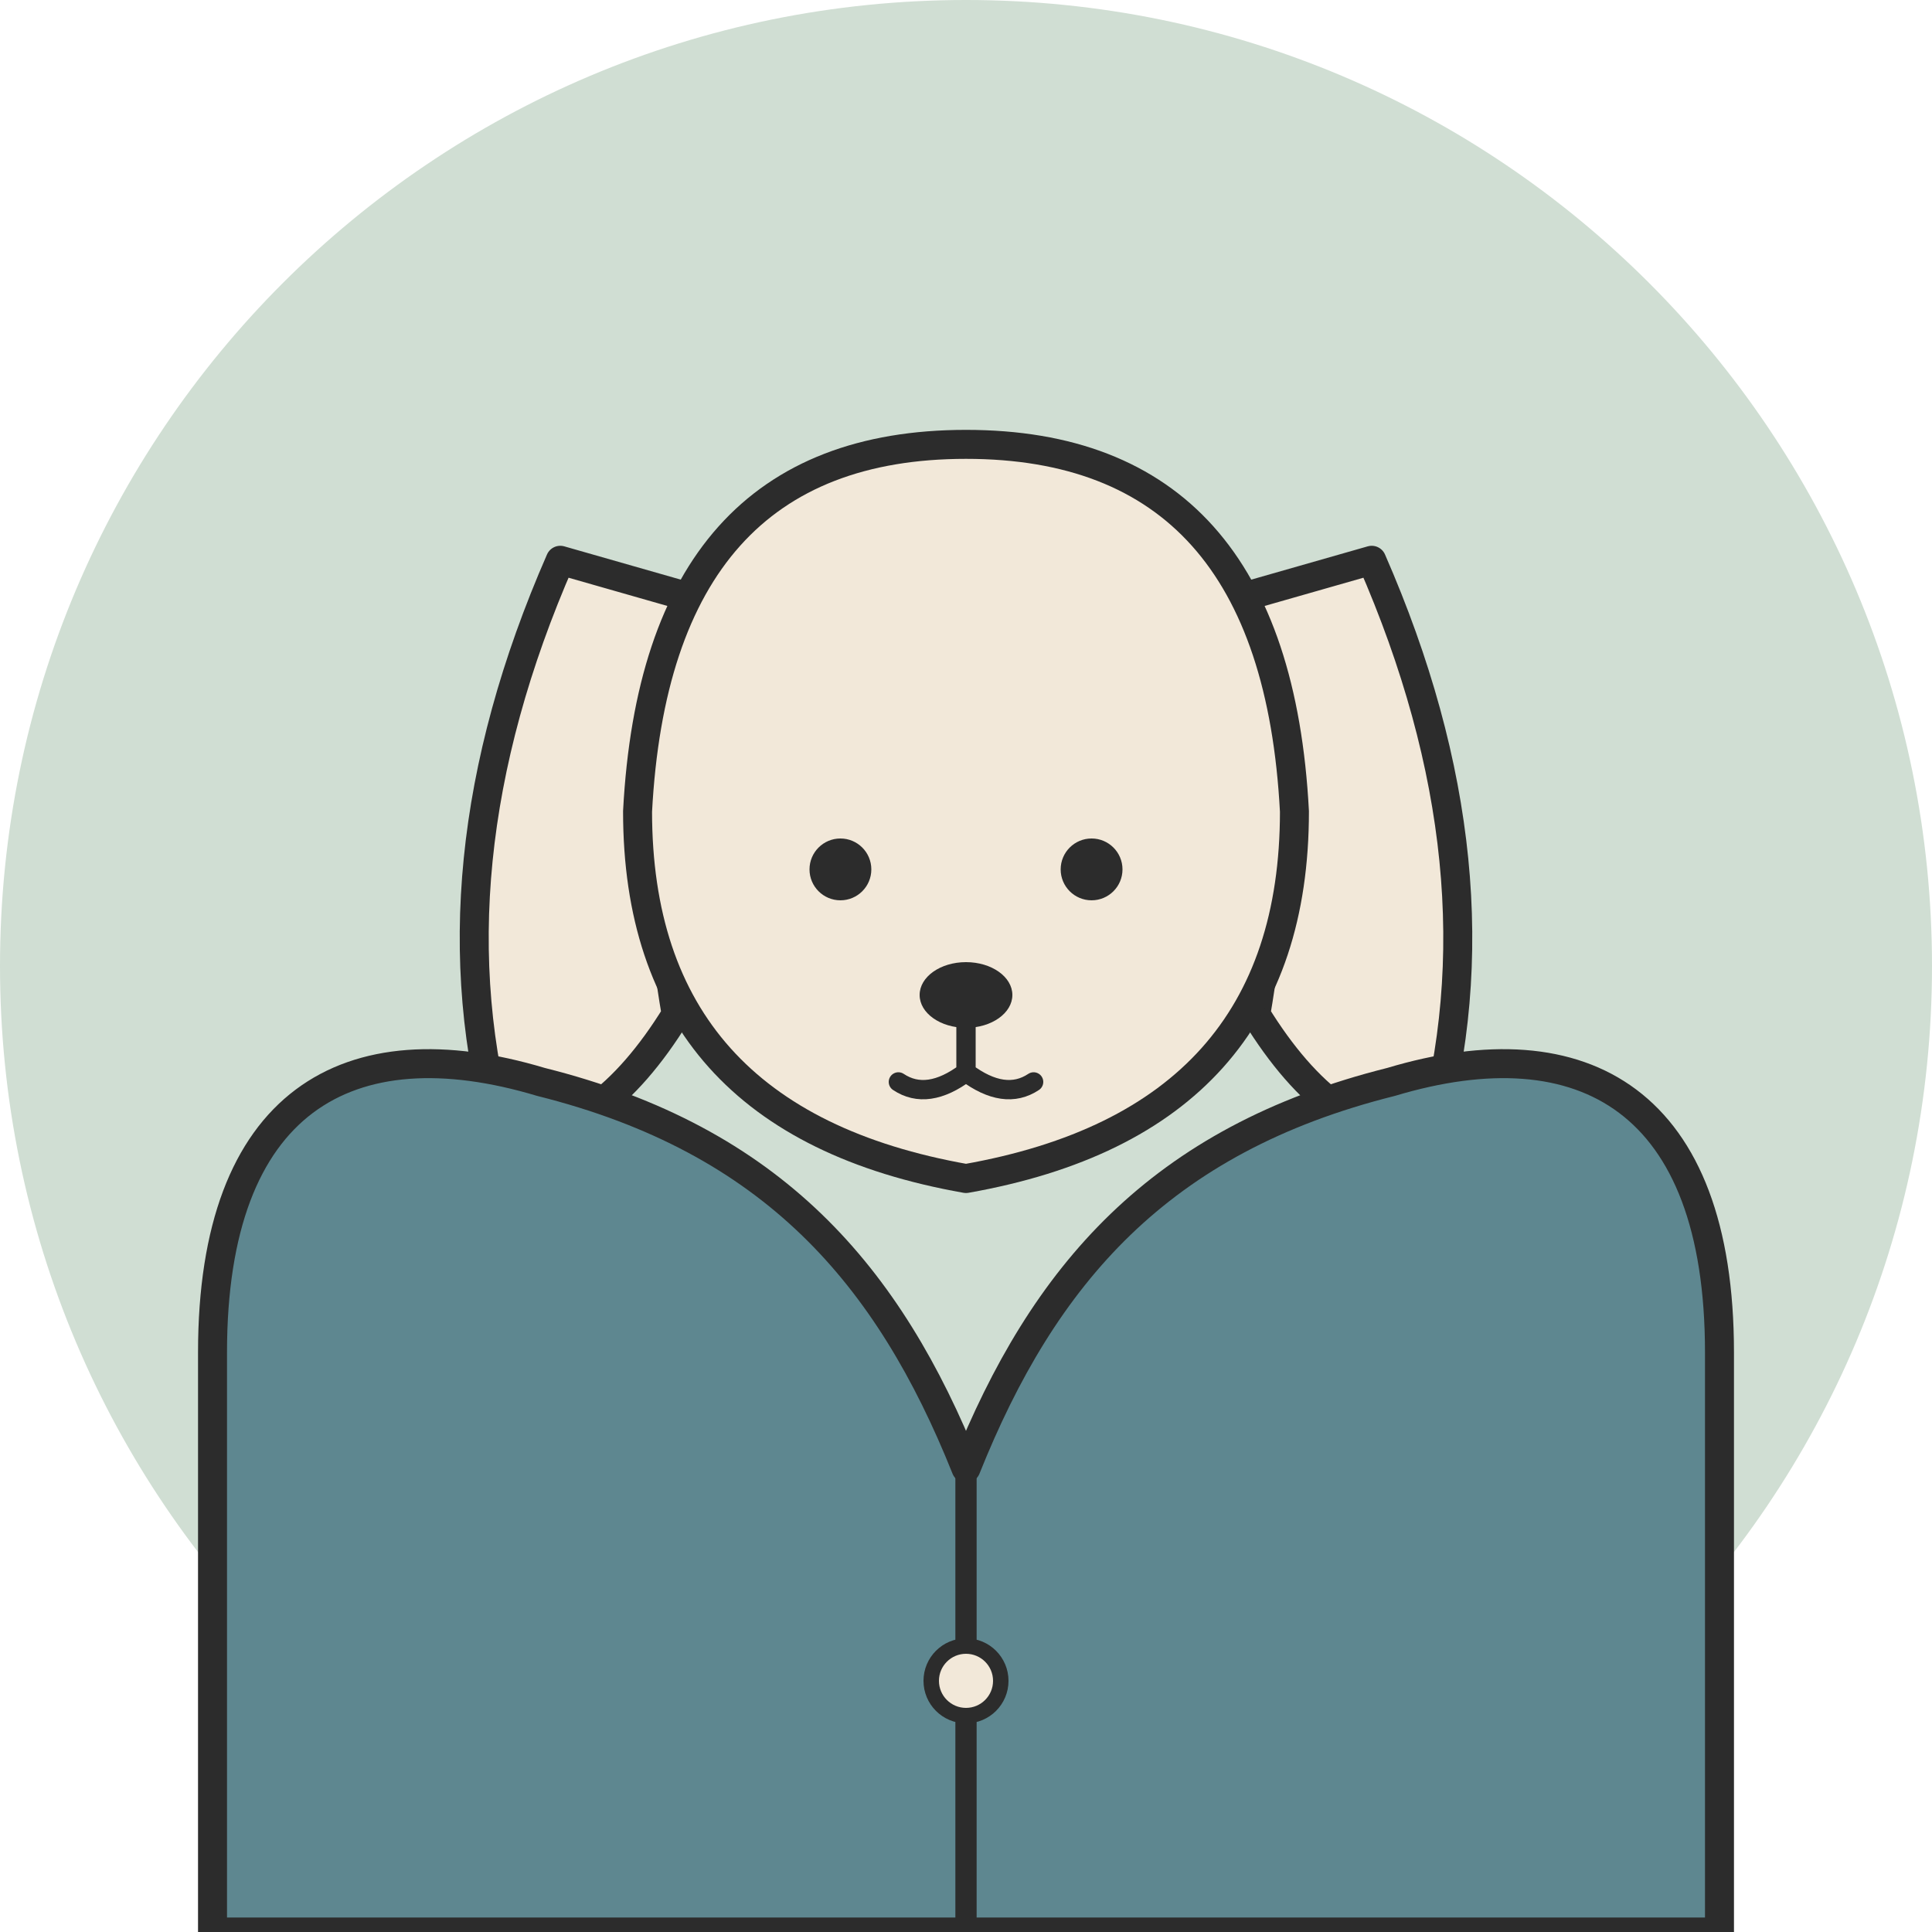
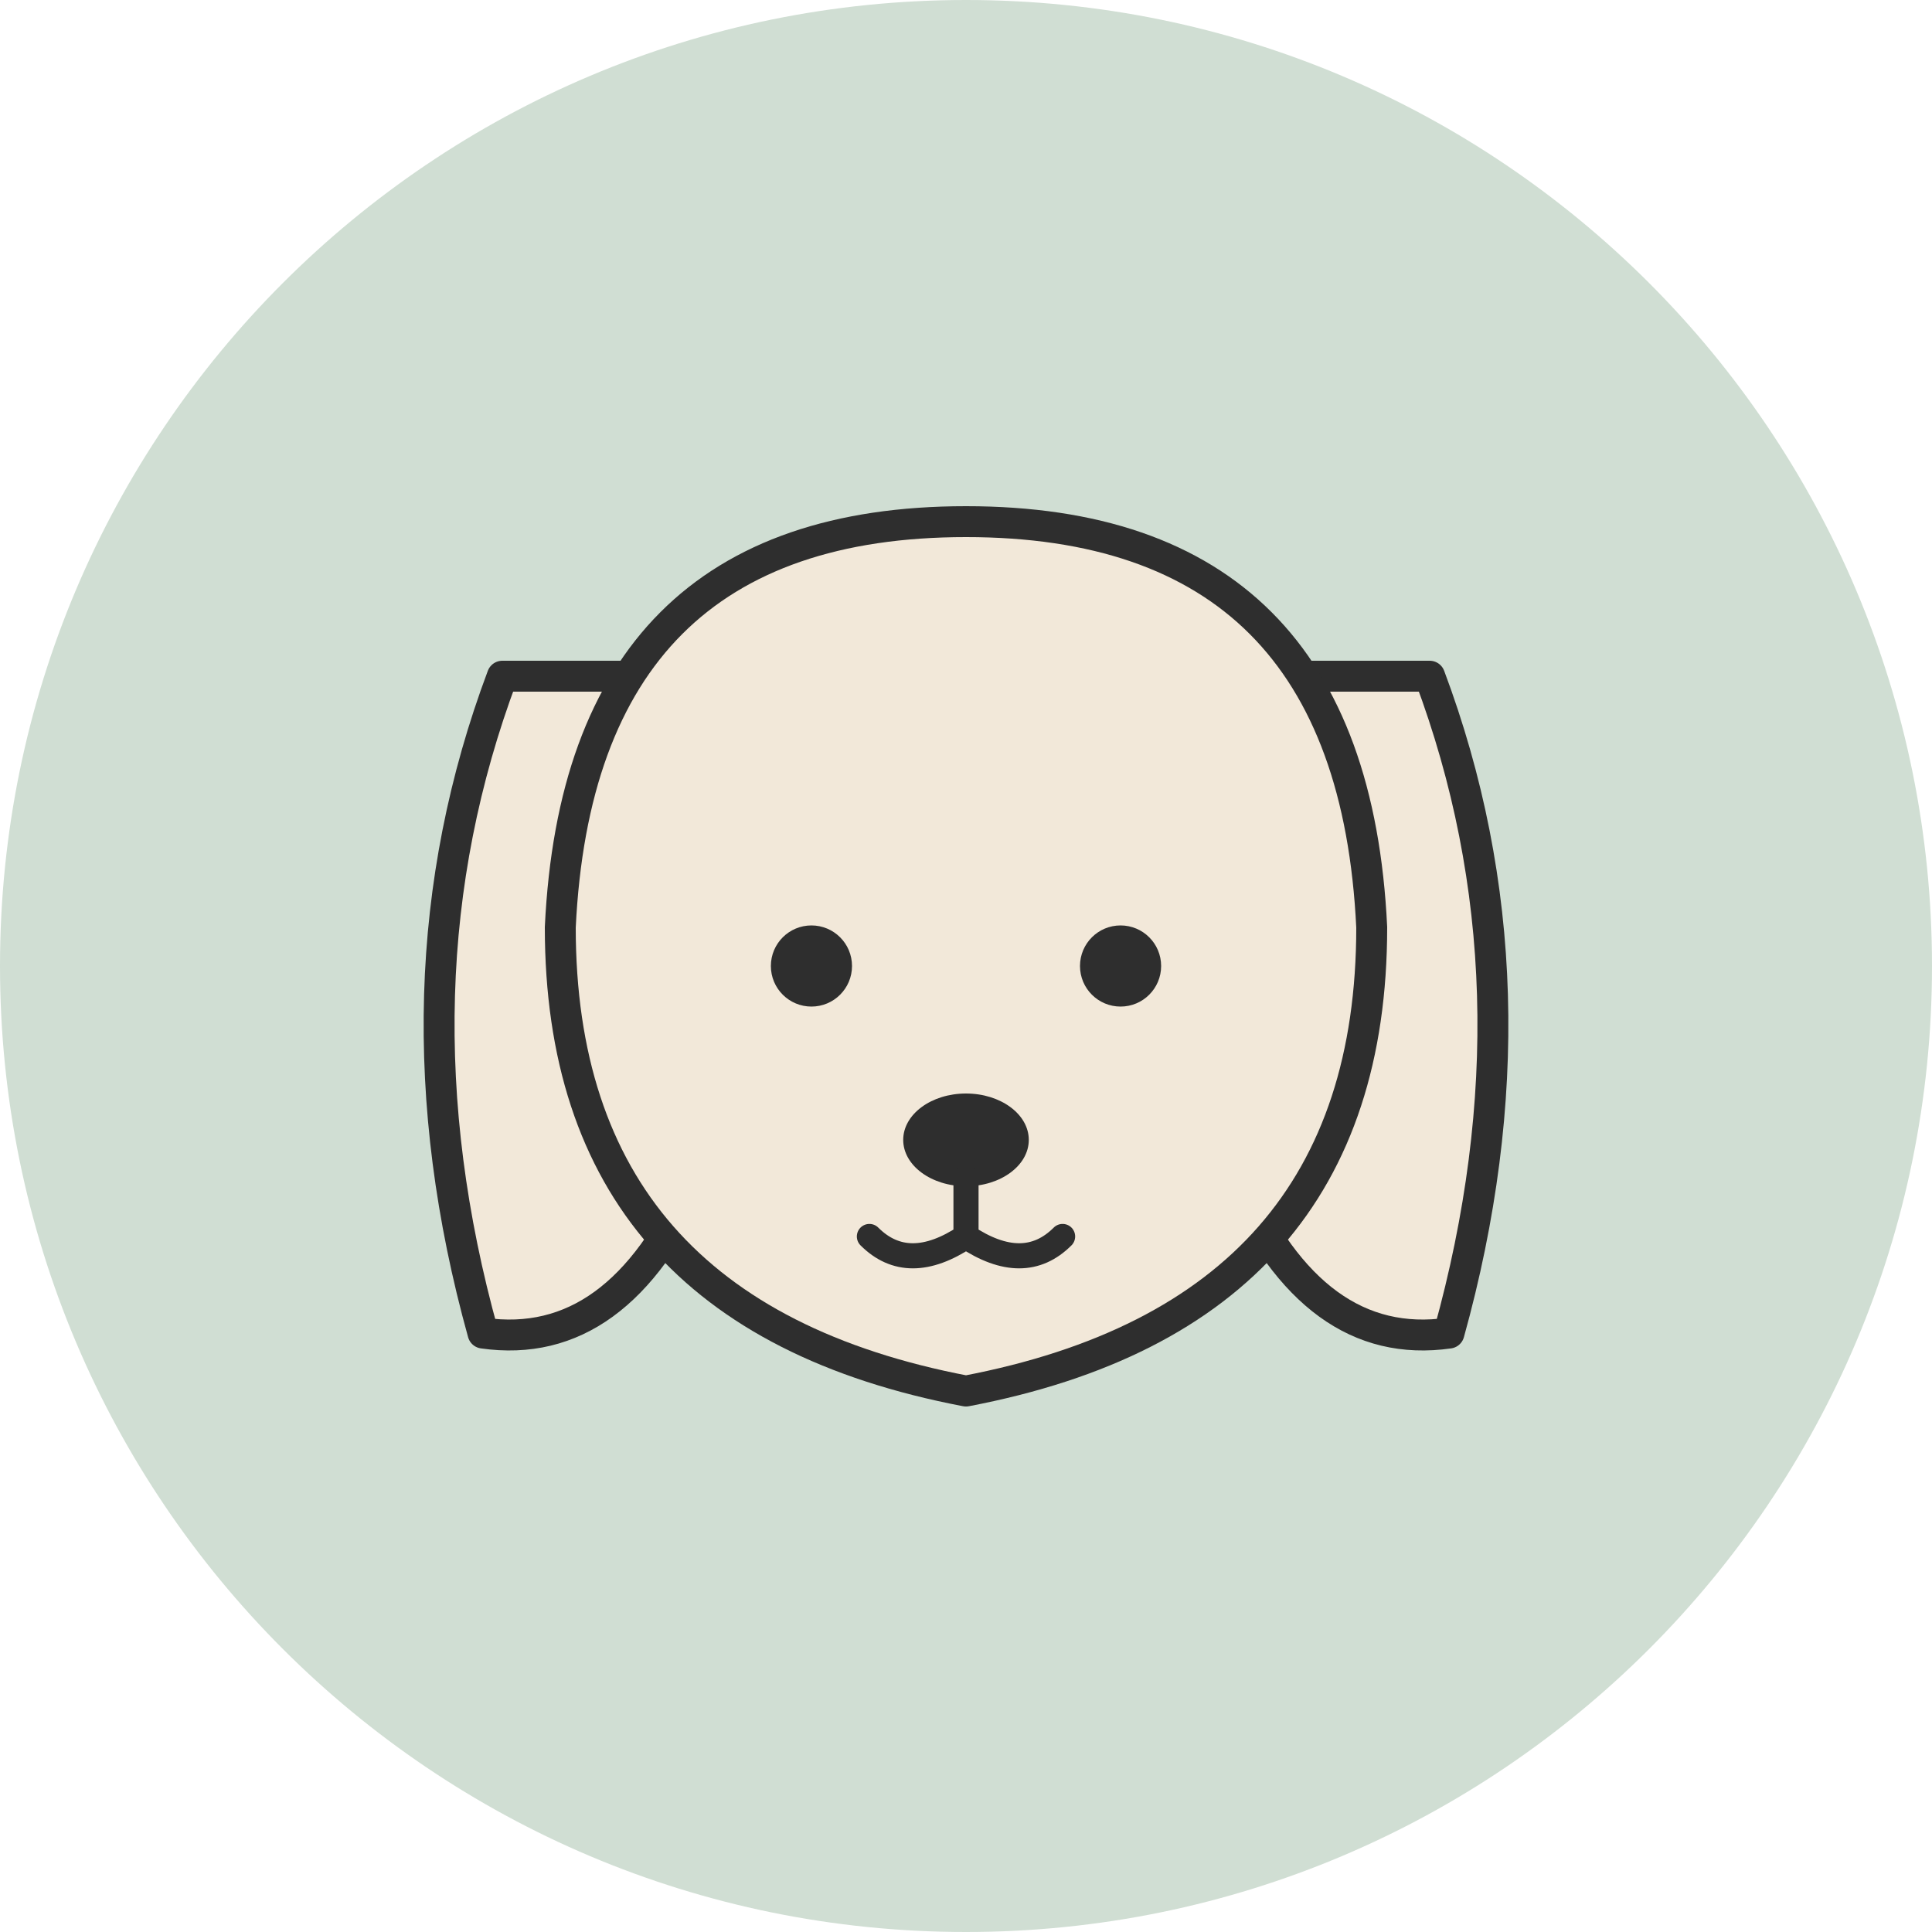
<svg xmlns="http://www.w3.org/2000/svg" viewBox="0 0 200 200" role="img" aria-label="Perro">
  <circle cx="100" cy="100" r="100" fill="#D0DED3" />
-   <g stroke="#2C2C2C" stroke-width="3" stroke-linejoin="round" stroke-linecap="round">
-     <path d="M58 58 Q44 90 52 118 Q62 118 70 105 Q66 82 72 62 Z" fill="#F2E8D9" />
-     <path d="M142 58 Q156 90 148 118 Q138 118 130 105 Q134 82 128 62 Z" fill="#F2E8D9" />
-     <path d="M100 46 Q68 46 66 84 Q66 116 100 122 Q134 116 134 84 Q132 46 100 46 Z" fill="#F2E8D9" />
+   <g stroke="#2E2E2E" stroke-width="3.2" stroke-linejoin="round" stroke-linecap="round" fill="#F2E8D9">
+     <path d="M52 70 Q40 102 50 138 Q64 140 72 122 Q66 94 74 70 Z" />
+     <path d="M148 70 Q160 102 150 138 Q136 140 128 122 Q134 94 126 70 Z" />
+     <path d="M100 54 Q60 54 58 96 Q58 136 100 144 Q142 136 142 96 Q140 54 100 54 Z" />
  </g>
-   <circle cx="87" cy="90" r="3.2" fill="#2C2C2C" />
-   <circle cx="113" cy="90" r="3.2" fill="#2C2C2C" />
-   <ellipse cx="100" cy="103" rx="4.8" ry="3.4" fill="#2C2C2C" />
-   <path d="M100 106 L100 111 Q96 114 93 112 M100 111 Q104 114 107 112" fill="none" stroke="#2C2C2C" stroke-width="2" stroke-linecap="round" />
-   <path d="M22 200 L22 140 C22 114 36 106 56 112 C80 118 92 132 100 152 C108 132 120 118 144 112 C164 106 178 114 178 140 L178 200 Z" fill="#5E8790" stroke="#2C2C2C" stroke-width="3" stroke-linejoin="round" />
-   <path d="M100 152 L100 200" stroke="#2C2C2C" stroke-width="2.2" />
-   <circle cx="100" cy="174" r="3.6" fill="#F2E8D9" stroke="#2C2C2C" stroke-width="1.6" />
+   <circle cx="84" cy="100" r="4.2" fill="#2E2E2E" />
+   <circle cx="116" cy="100" r="4.2" fill="#2E2E2E" />
+   <ellipse cx="100" cy="118" rx="6.5" ry="4.8" fill="#2E2E2E" />
+   <path d="M100 122 L100 128 Q94 132 90 128 M100 128 Q106 132 110 128" fill="none" stroke="#2E2E2E" stroke-width="2.6" stroke-linejoin="round" stroke-linecap="round" />
</svg>
